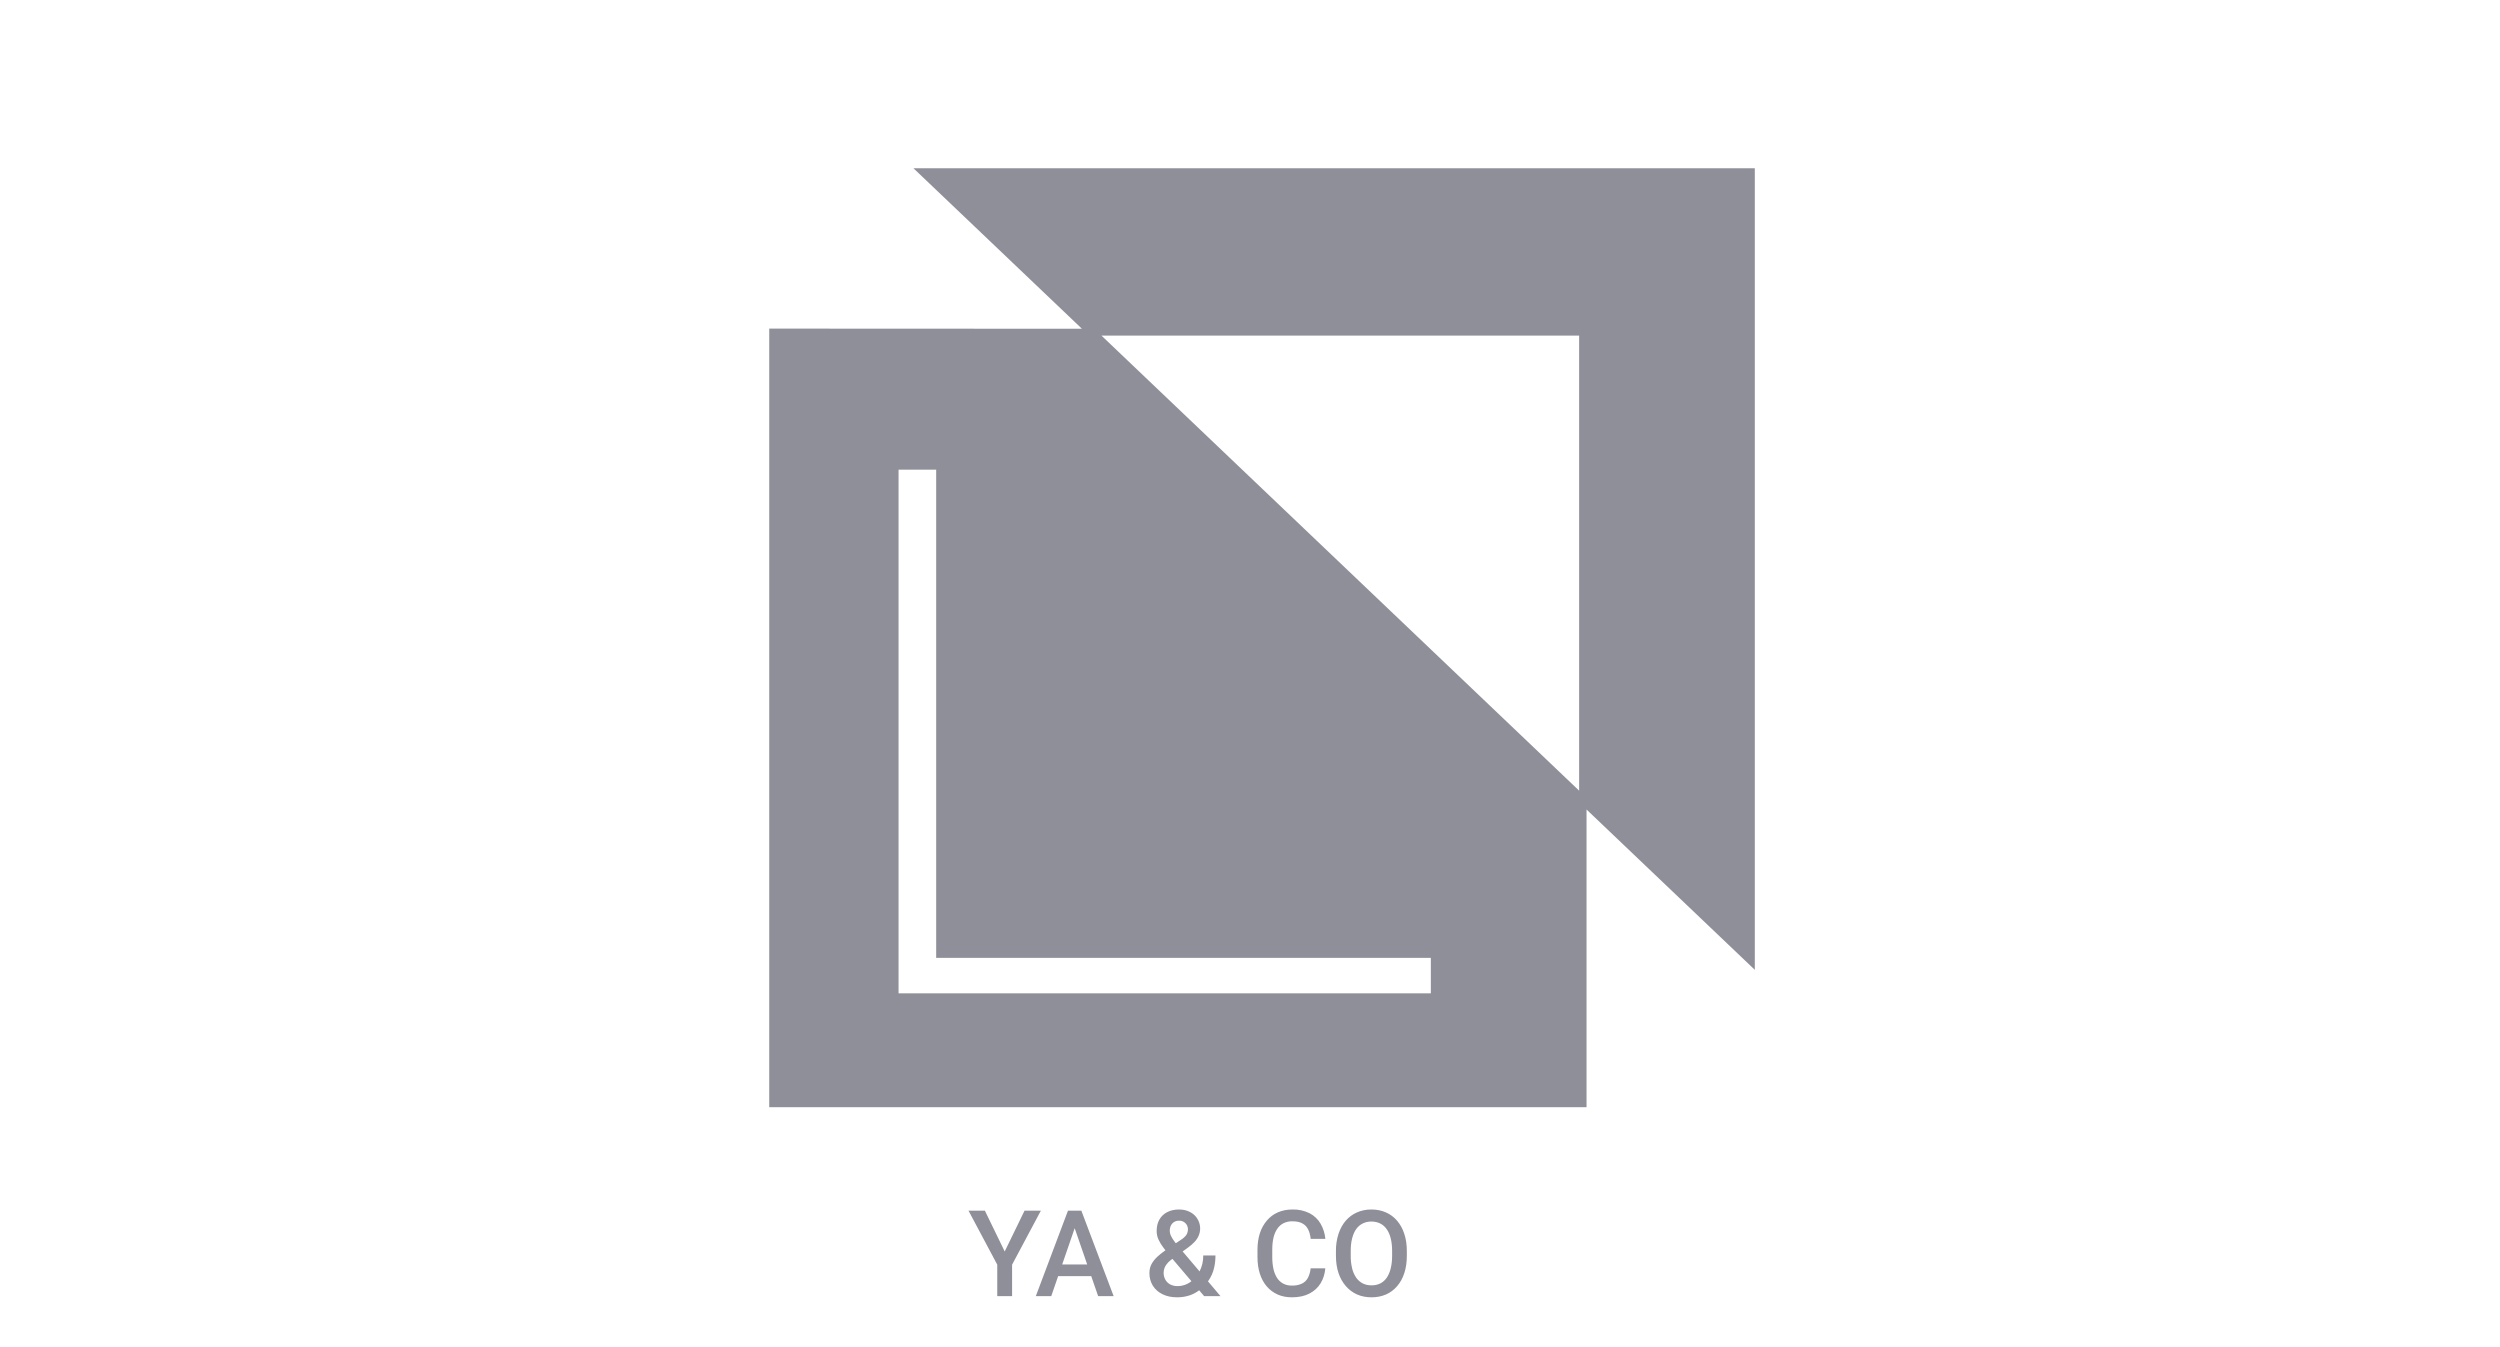
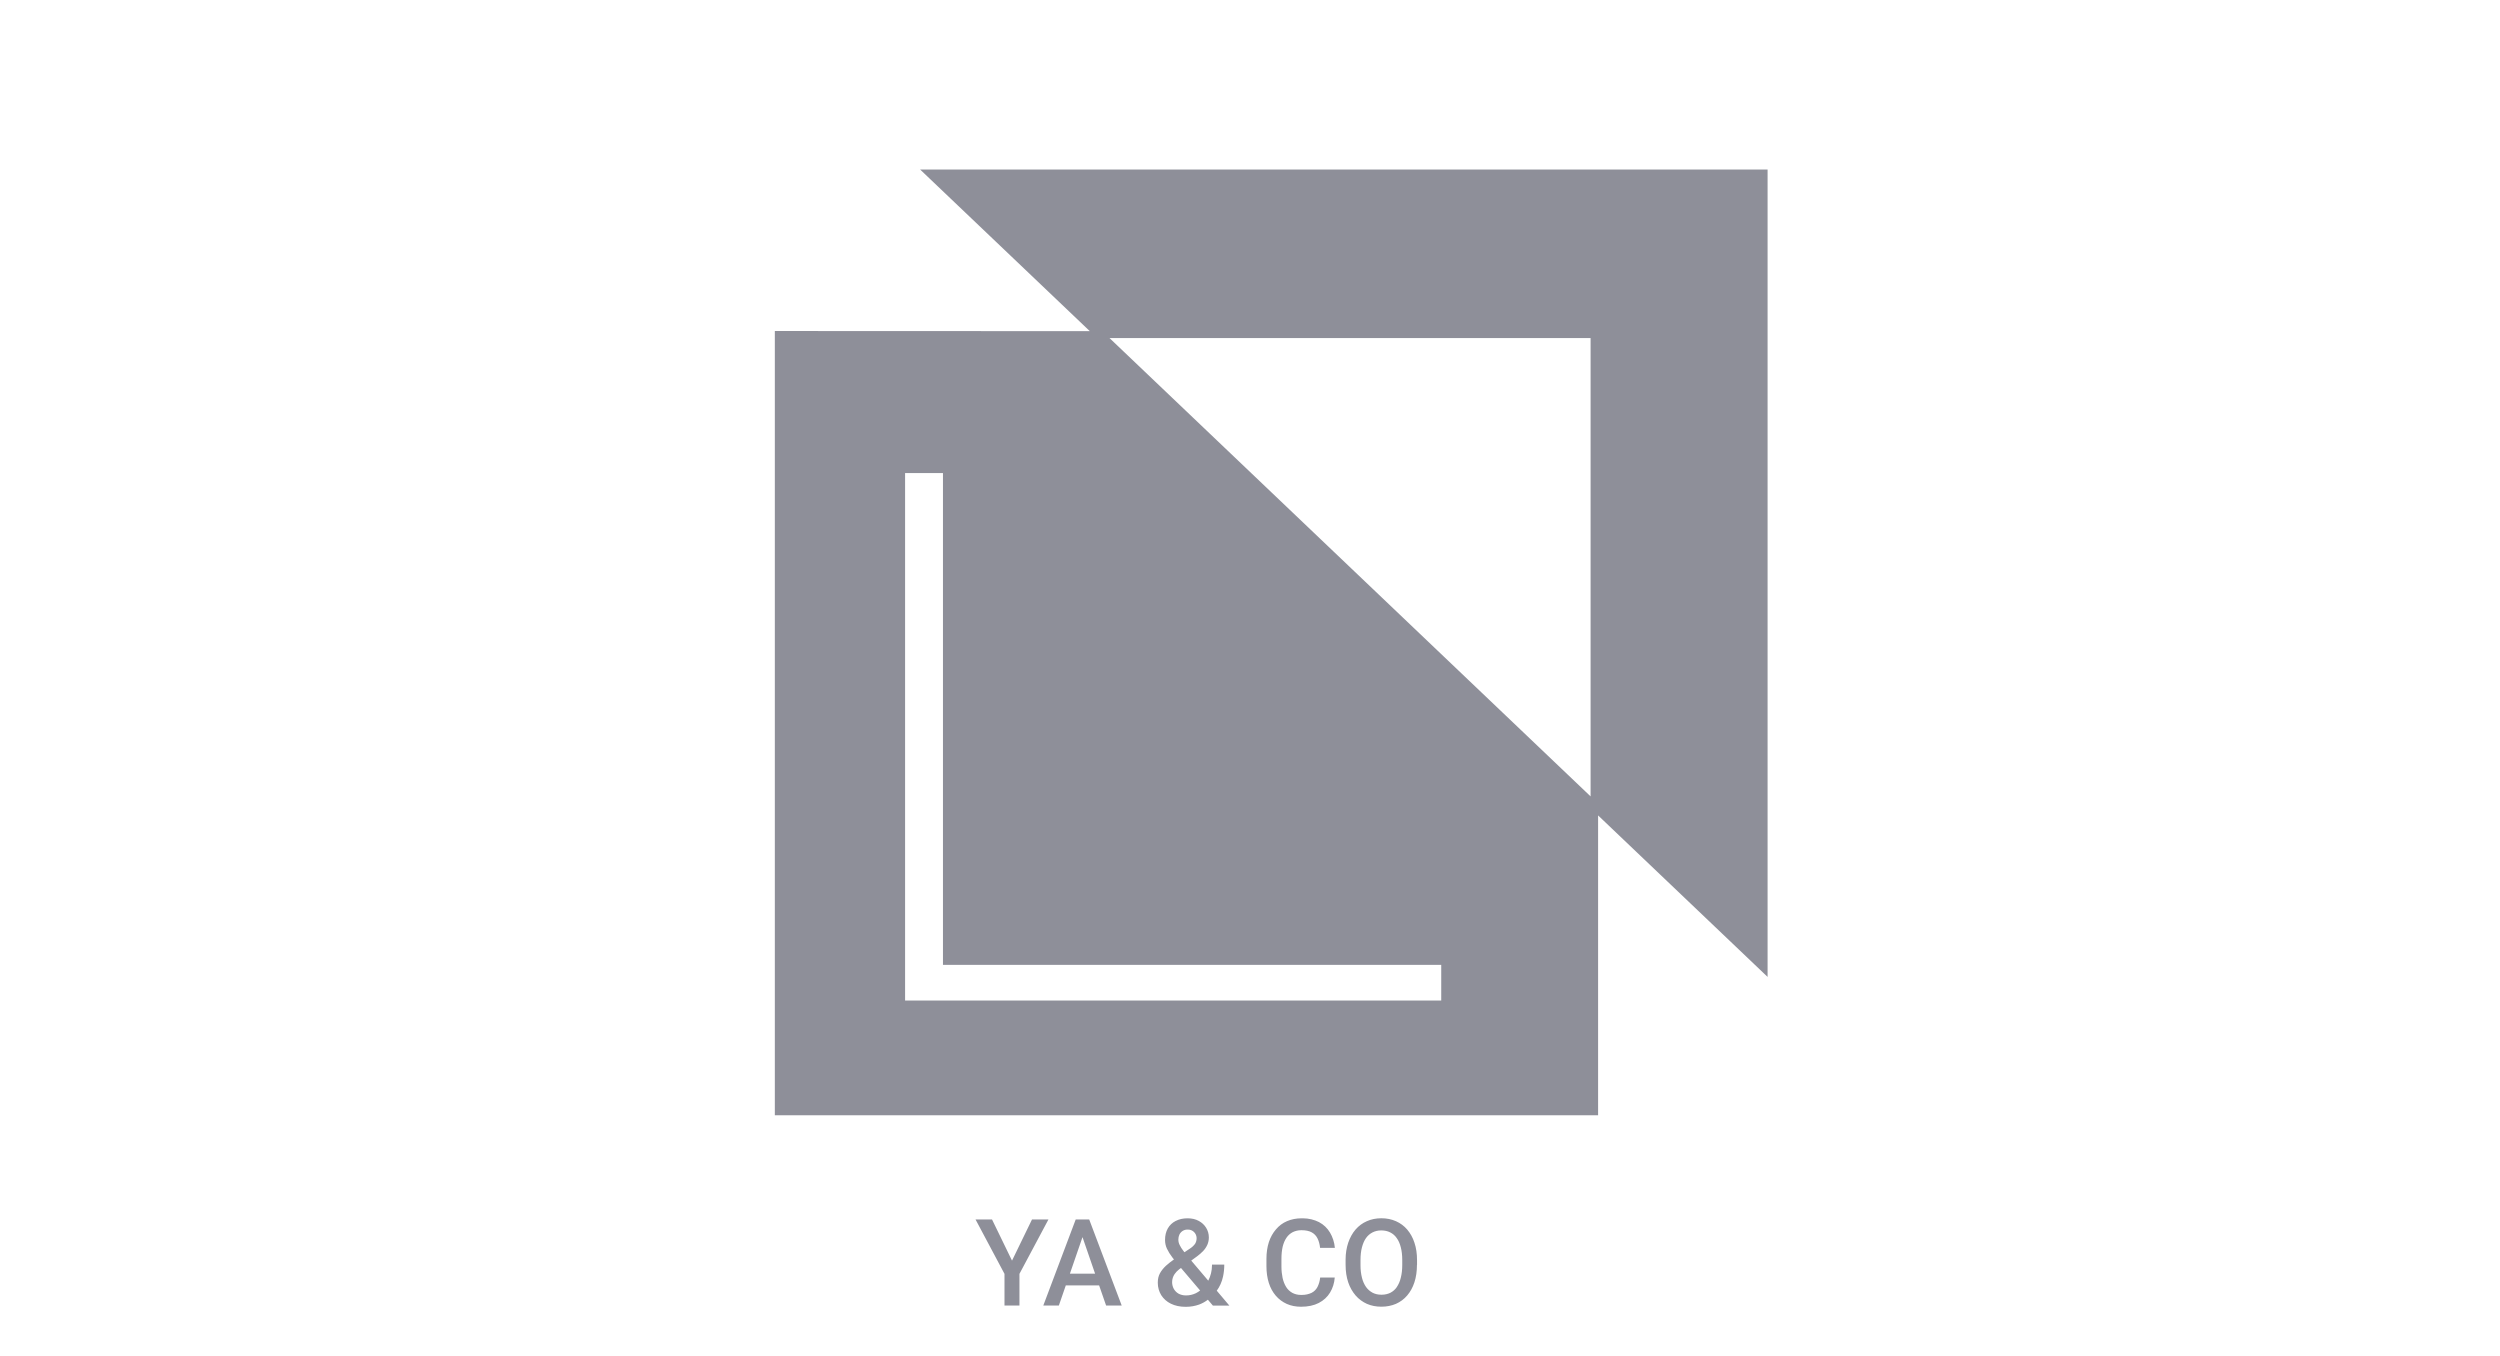
- <svg xmlns="http://www.w3.org/2000/svg" width="104" height="56" fill="none">
-   <path fill="#8E8F99" fill-rule="evenodd" d="m38 7 7.008 6.676L32 13.67V46.06h34V33.676l7 6.669V7H38Zm27.692 25.892-19.87-18.93h19.87v18.93Zm-6.169 8.43H37.38V19.538h1.565v20.31h20.578v1.476Zm-17.727 10.74-.825-1.698h-.681l1.196 2.246v1.309h.617V52.61l1.197-2.246h-.679l-.825 1.697Zm3.042-1.698h.146l1.343 3.555h-.644l-.288-.832h-1.376l-.287.832h-.642l1.338-3.555H44.838Zm-.652 2.237h1.041l-.52-1.508-.52 1.508Zm4.296-.59a9.549 9.549 0 0 1-.077-.099 1.82 1.82 0 0 1-.213-.349.86.86 0 0 1-.075-.352c0-.185.038-.344.114-.478a.77.77 0 0 1 .325-.308c.14-.073.304-.11.49-.11.181 0 .337.037.467.11a.766.766 0 0 1 .35.984.896.896 0 0 1-.17.254 1.729 1.729 0 0 1-.248.218l-.247.18.704.83a1.407 1.407 0 0 0 .153-.664h.508c0 .173-.017.336-.051.49a1.523 1.523 0 0 1-.26.587l.52.615h-.68l-.207-.243a1.384 1.384 0 0 1-.364.2 1.624 1.624 0 0 1-.552.092c-.236 0-.44-.043-.613-.13a.97.97 0 0 1-.4-.356.975.975 0 0 1-.14-.52c0-.145.03-.272.09-.38.061-.111.143-.214.247-.309.096-.087.206-.174.33-.261Zm.292.358-.074.053a.914.914 0 0 0-.193.203.59.59 0 0 0-.034.6.515.515 0 0 0 .198.203.65.65 0 0 0 .32.074c.135 0 .266-.03.393-.09a1.06 1.06 0 0 0 .18-.113l-.79-.93Zm.14-.65.218-.146a.791.791 0 0 0 .22-.2.444.444 0 0 0 .066-.25.354.354 0 0 0-.374-.342.362.362 0 0 0-.339.21.502.502 0 0 0 .015.435c.037.077.088.157.154.242l.04.052Zm6.22 1.043h-.611a1.108 1.108 0 0 1-.112.393.554.554 0 0 1-.247.242.925.925 0 0 1-.422.083.748.748 0 0 1-.369-.086.707.707 0 0 1-.254-.242 1.192 1.192 0 0 1-.146-.373 2.365 2.365 0 0 1-.047-.488v-.3c0-.19.017-.357.051-.504.036-.148.09-.272.16-.373a.69.69 0 0 1 .26-.23.809.809 0 0 1 .367-.078c.17 0 .309.03.415.088.105.057.185.14.239.25.055.108.091.24.107.392h.61a1.53 1.53 0 0 0-.2-.632 1.128 1.128 0 0 0-.454-.432 1.509 1.509 0 0 0-.717-.157c-.223 0-.424.04-.603.118-.178.078-.33.19-.457.34a1.532 1.532 0 0 0-.293.529c-.067.206-.1.438-.1.693v.296c0 .255.033.486.098.693.066.207.163.383.288.53.125.145.276.257.451.337.176.078.374.117.594.117.286 0 .53-.052.73-.156.2-.105.355-.247.466-.428.11-.182.176-.39.195-.622Zm3.39-.523v-.195c0-.268-.035-.509-.107-.72a1.56 1.56 0 0 0-.3-.545 1.277 1.277 0 0 0-.467-.344c-.18-.08-.38-.12-.6-.12-.218 0-.418.04-.598.12-.18.078-.335.193-.467.344-.13.15-.23.332-.302.545a2.241 2.241 0 0 0-.108.72v.195c0 .269.036.51.108.723a1.6 1.6 0 0 0 .307.544c.132.15.288.265.466.345.181.078.38.117.599.117.22 0 .42-.04.6-.117.18-.08.336-.195.464-.345.13-.15.23-.33.3-.544.07-.213.105-.454.105-.723Zm-.612-.2v.2c0 .199-.02.375-.059.528a1.159 1.159 0 0 1-.166.388.73.73 0 0 1-.268.237.813.813 0 0 1-.364.078.807.807 0 0 1-.362-.078.772.772 0 0 1-.273-.237 1.167 1.167 0 0 1-.171-.388 2.144 2.144 0 0 1-.059-.528v-.2c0-.198.02-.373.059-.525.04-.153.095-.28.168-.383a.728.728 0 0 1 .271-.234.787.787 0 0 1 .362-.081c.135 0 .256.027.364.08.107.053.197.13.27.235.075.102.132.23.169.383.04.152.059.327.059.525Z" clip-rule="evenodd" />
+ <svg xmlns="http://www.w3.org/2000/svg" version="1.1" width="59" height="32" viewBox="0 0 59 32">
+   <path fill="#8e8f99" d="M21.714 4l4.005 3.815-7.433-0.003v18.509h19.429v-7.077l4 3.811v-19.054h-20zM37.538 18.795l-11.354-10.817h11.354v10.817zM34.013 23.613h-12.653v-12.448h0.894v11.606h11.759v0.843zM23.883 29.75l-0.471-0.97h-0.389l0.683 1.283v0.748h0.353v-0.748l0.684-1.283h-0.388l-0.471 0.97zM25.622 28.779h0.083l0.767 2.031h-0.368l-0.165-0.475h-0.786l-0.164 0.475h-0.367l0.765-2.031h0.234zM25.249 30.058h0.595l-0.297-0.862-0.297 0.862zM27.704 29.721c-0.006-0.007-0.020-0.025-0.035-0.044l-0.009-0.013c-0.045-0.058-0.086-0.123-0.119-0.193l-0.003-0.006c-0.027-0.059-0.043-0.128-0.043-0.201 0-0 0-0 0-0v0c0-0.106 0.022-0.197 0.065-0.273s0.107-0.136 0.183-0.175l0.003-0.001c0.080-0.042 0.174-0.063 0.28-0.063 0.103 0 0.193 0.021 0.267 0.063 0.141 0.075 0.236 0.22 0.236 0.388 0 0.063-0.013 0.123-0.037 0.177l0.001-0.003c-0.025 0.056-0.058 0.104-0.097 0.145l0-0c-0.043 0.045-0.089 0.086-0.139 0.123l-0.003 0.002-0.141 0.103 0.402 0.474c0.055-0.106 0.088-0.232 0.088-0.365 0-0.005-0-0.010-0-0.015v0.001h0.29c0 0.099-0.010 0.192-0.029 0.28-0.027 0.128-0.079 0.241-0.15 0.338l0.002-0.002 0.297 0.351h-0.389l-0.118-0.139c-0.060 0.046-0.128 0.085-0.203 0.113l-0.005 0.002c-0.092 0.033-0.198 0.053-0.308 0.053-0.003 0-0.005 0-0.008-0h0c-0.135 0-0.251-0.025-0.35-0.074-0.095-0.046-0.173-0.116-0.227-0.201l-0.001-0.002c-0.050-0.082-0.080-0.181-0.080-0.288 0-0.003 0-0.007 0-0.010v0c0-0.083 0.017-0.155 0.051-0.217 0.035-0.063 0.082-0.122 0.141-0.177 0.055-0.050 0.118-0.099 0.189-0.149zM27.871 29.925l-0.042 0.030c-0.043 0.033-0.079 0.071-0.109 0.114l-0.001 0.002c-0.036 0.053-0.057 0.118-0.057 0.188 0 0.057 0.014 0.11 0.039 0.157l-0.001-0.002c0.027 0.049 0.065 0.088 0.112 0.115l0.001 0.001c0.050 0.027 0.109 0.042 0.172 0.042 0.004 0 0.007-0 0.011-0h-0.001c0.077 0 0.152-0.017 0.225-0.051 0.039-0.020 0.073-0.041 0.104-0.066l-0.001 0.001-0.451-0.531zM27.951 29.554l0.125-0.083c0.050-0.031 0.091-0.069 0.125-0.113l0.001-0.001c0.024-0.038 0.038-0.084 0.038-0.133 0-0.003-0-0.007-0-0.010v0c-0.004-0.109-0.093-0.196-0.202-0.196-0.004 0-0.008 0-0.012 0l0.001-0c-0.002-0-0.004-0-0.006-0-0.083 0-0.154 0.049-0.187 0.119l-0.001 0.001c-0.015 0.034-0.024 0.074-0.024 0.115 0 0.049 0.012 0.095 0.034 0.135l-0.001-0.002c0.021 0.044 0.050 0.090 0.088 0.138l0.023 0.030zM31.505 30.15h-0.349c-0.008 0.083-0.031 0.159-0.066 0.228l0.002-0.004c-0.032 0.060-0.080 0.108-0.139 0.137l-0.002 0.001c-0.064 0.030-0.14 0.048-0.22 0.048-0.008 0-0.015-0-0.022-0l0.001 0c-0.003 0-0.008 0-0.012 0-0.073 0-0.142-0.018-0.202-0.050l0.002 0.001c-0.060-0.034-0.109-0.081-0.144-0.137l-0.001-0.002c-0.038-0.061-0.066-0.133-0.083-0.209l-0.001-0.004c-0.017-0.081-0.027-0.173-0.027-0.268 0-0.004 0-0.007 0-0.011v0.001-0.171c0-0.109 0.010-0.204 0.029-0.288 0.021-0.085 0.051-0.155 0.091-0.213 0.038-0.056 0.088-0.1 0.146-0.13l0.002-0.001c0.058-0.028 0.126-0.045 0.198-0.045 0.004 0 0.008 0 0.012 0h-0.001c0.097 0 0.177 0.017 0.237 0.050s0.106 0.080 0.137 0.143c0.031 0.062 0.052 0.137 0.061 0.224h0.349c-0.012-0.135-0.053-0.257-0.117-0.365l0.002 0.004c-0.062-0.105-0.15-0.189-0.256-0.245l-0.003-0.002c-0.112-0.057-0.244-0.090-0.384-0.090-0.009 0-0.018 0-0.027 0l0.001-0c-0.127 0-0.242 0.023-0.345 0.067s-0.189 0.109-0.261 0.194c-0.073 0.085-0.13 0.186-0.166 0.296l-0.002 0.006c-0.038 0.118-0.057 0.25-0.057 0.396v0.169c0 0.146 0.019 0.278 0.056 0.396s0.093 0.219 0.165 0.303c0.071 0.083 0.158 0.147 0.258 0.193 0.101 0.045 0.214 0.067 0.339 0.067 0.163 0 0.303-0.030 0.417-0.089s0.203-0.141 0.266-0.245c0.063-0.104 0.101-0.223 0.111-0.355zM33.442 29.851v-0.111c0-0.153-0.020-0.291-0.061-0.411-0.038-0.12-0.097-0.224-0.172-0.313l0.001 0.001c-0.072-0.084-0.161-0.15-0.262-0.195l-0.005-0.002c-0.103-0.046-0.217-0.069-0.343-0.069-0.125 0-0.239 0.023-0.342 0.069-0.103 0.045-0.191 0.11-0.267 0.197-0.074 0.086-0.131 0.19-0.173 0.311-0.039 0.117-0.062 0.253-0.062 0.393 0 0.006 0 0.013 0 0.019v-0.001 0.111c0 0.154 0.021 0.291 0.062 0.413 0.040 0.12 0.1 0.223 0.176 0.312l-0.001-0.001c0.075 0.086 0.165 0.151 0.266 0.197 0.103 0.045 0.217 0.067 0.342 0.067s0.24-0.023 0.343-0.067c0.103-0.046 0.192-0.111 0.265-0.197 0.074-0.086 0.131-0.189 0.171-0.311s0.060-0.259 0.060-0.413zM33.093 29.737v0.114c0 0.114-0.011 0.214-0.034 0.302-0.019 0.084-0.052 0.158-0.096 0.224l0.002-0.002c-0.039 0.057-0.091 0.103-0.151 0.134l-0.002 0.001c-0.058 0.028-0.127 0.045-0.199 0.045-0.003 0-0.007-0-0.010-0h0c-0.003 0-0.006 0-0.009 0-0.072 0-0.14-0.016-0.201-0.046l0.003 0.001c-0.063-0.033-0.115-0.079-0.155-0.134l-0.001-0.001c-0.044-0.063-0.077-0.137-0.097-0.217l-0.001-0.005c-0.022-0.086-0.034-0.184-0.034-0.286 0-0.006 0-0.011 0-0.017v0.001-0.114c0-0.113 0.011-0.213 0.034-0.3s0.054-0.16 0.096-0.219c0.040-0.056 0.092-0.102 0.153-0.133l0.002-0.001c0.058-0.029 0.126-0.046 0.199-0.046 0.003 0 0.006 0 0.008 0h-0c0.077 0 0.146 0.015 0.208 0.046s0.113 0.074 0.154 0.134c0.043 0.058 0.075 0.131 0.097 0.219 0.023 0.087 0.034 0.187 0.034 0.3z" />
</svg>
